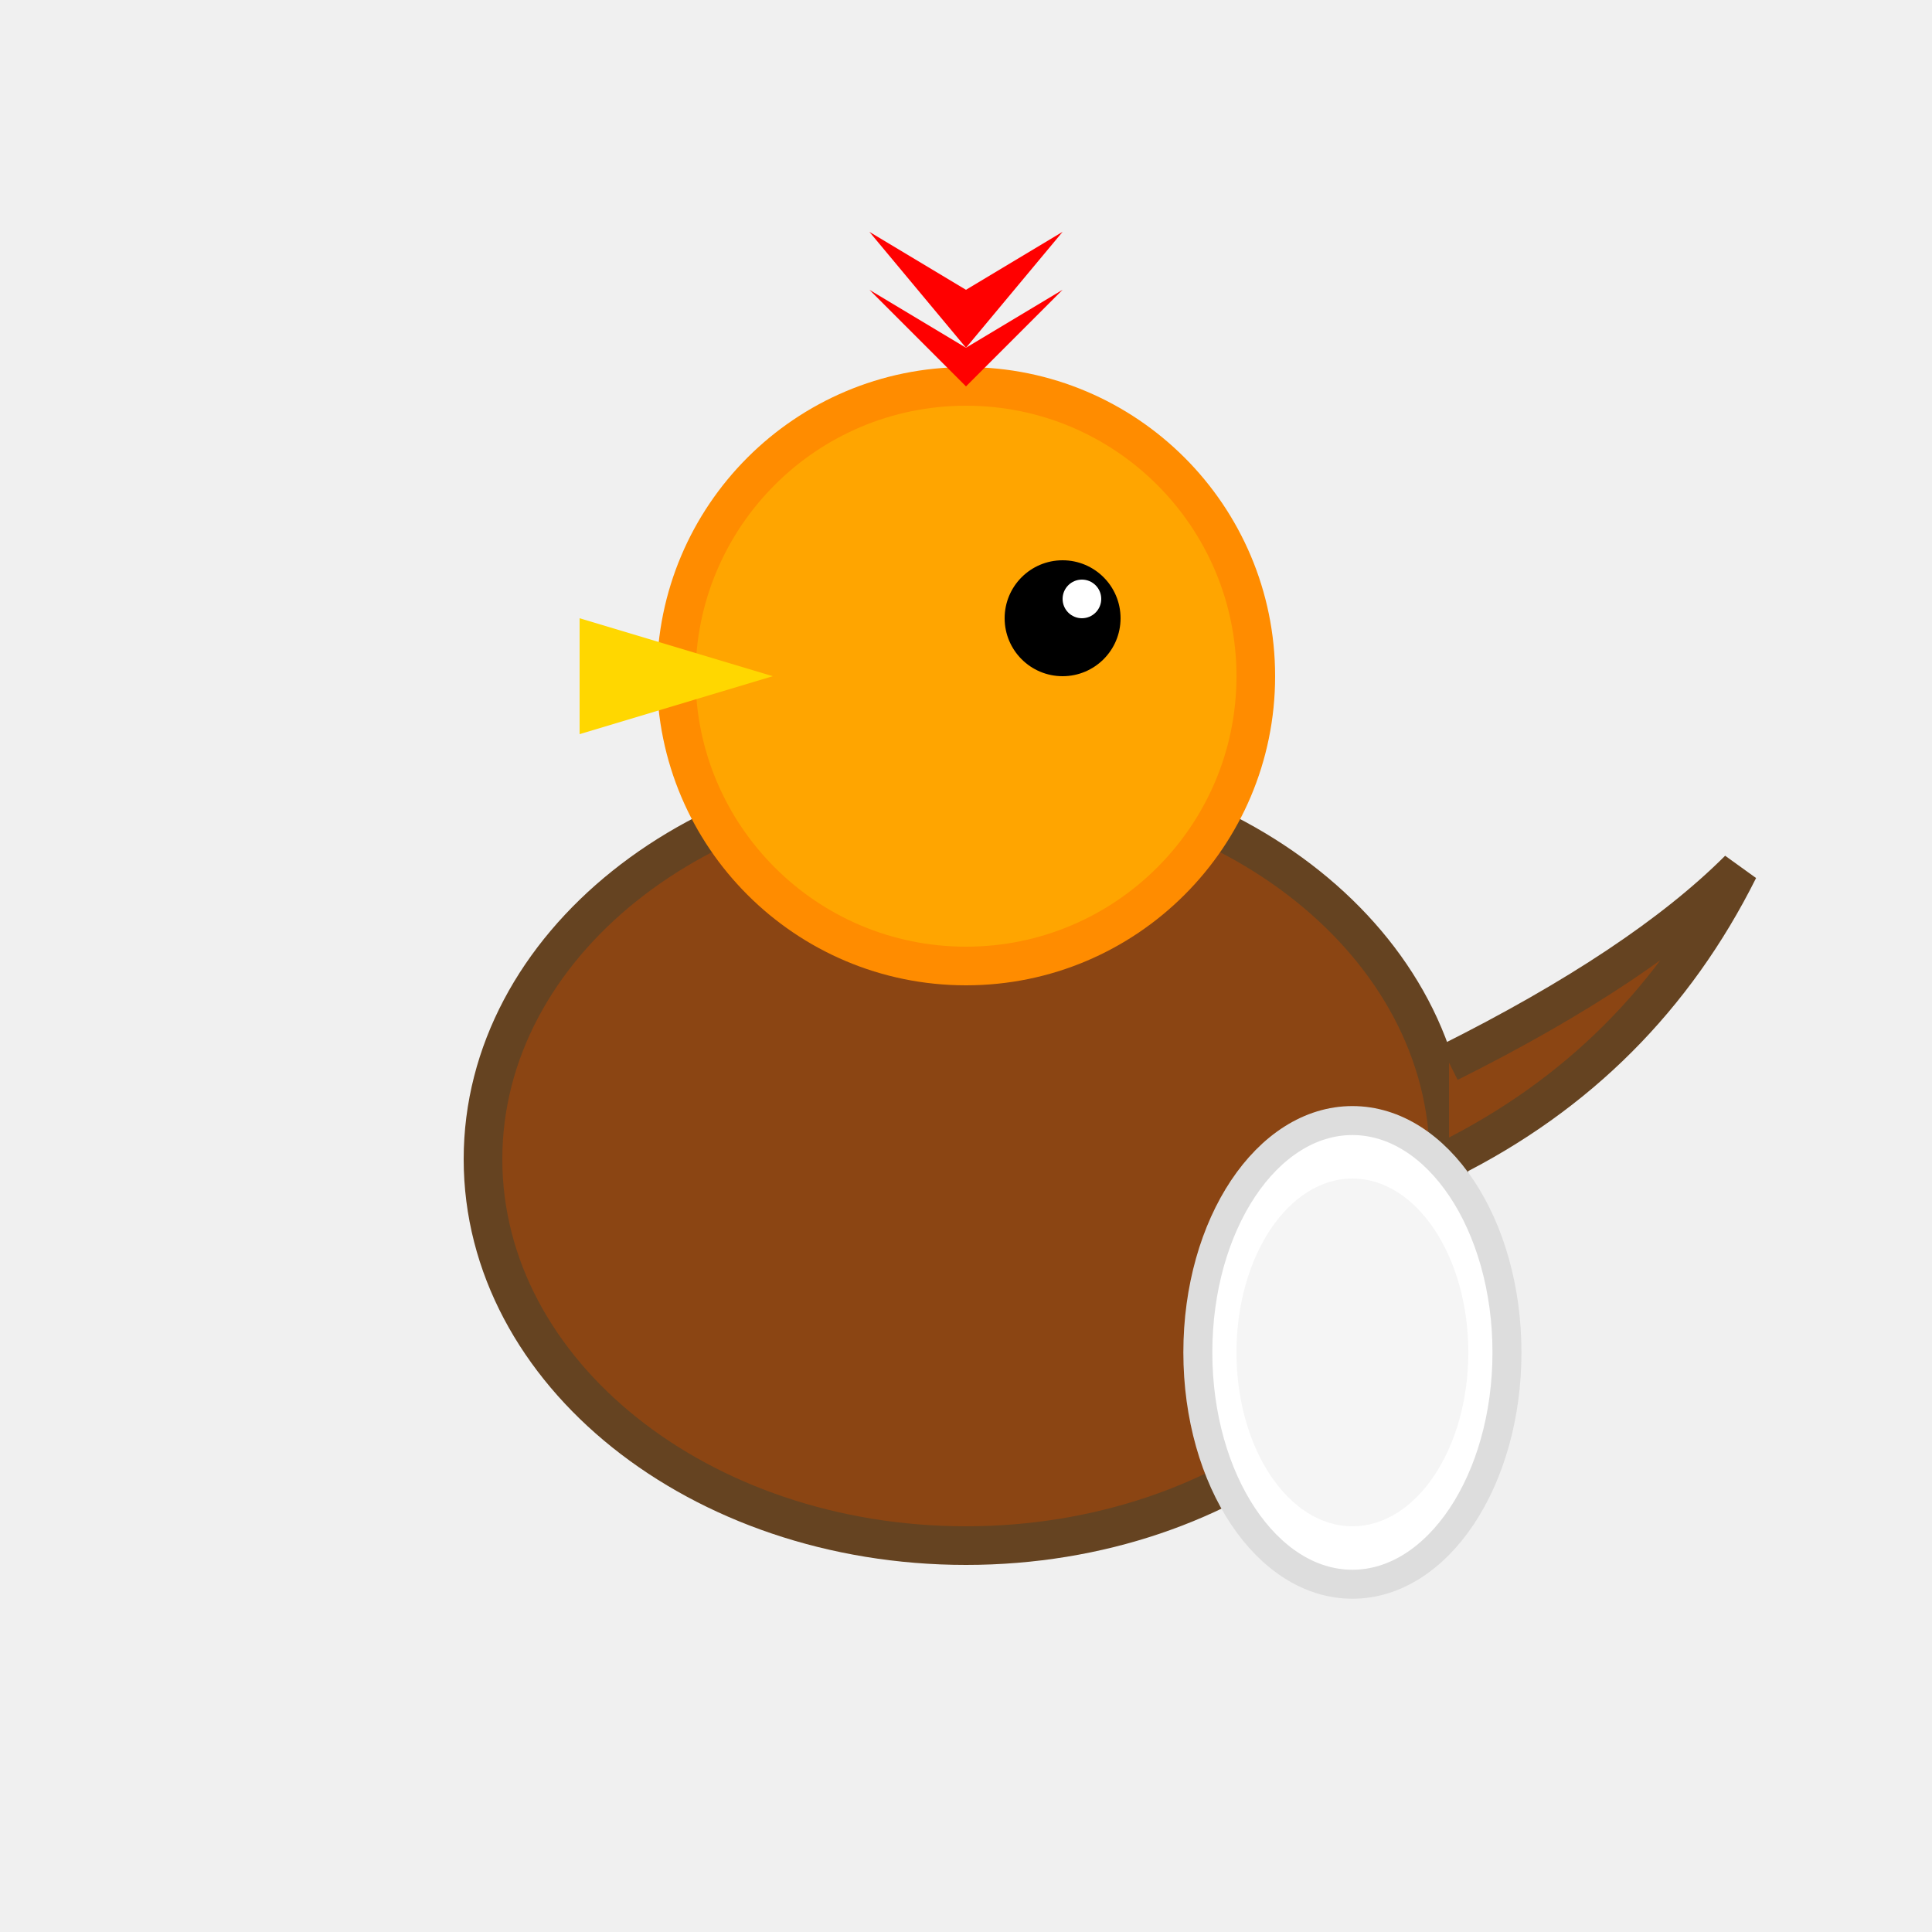
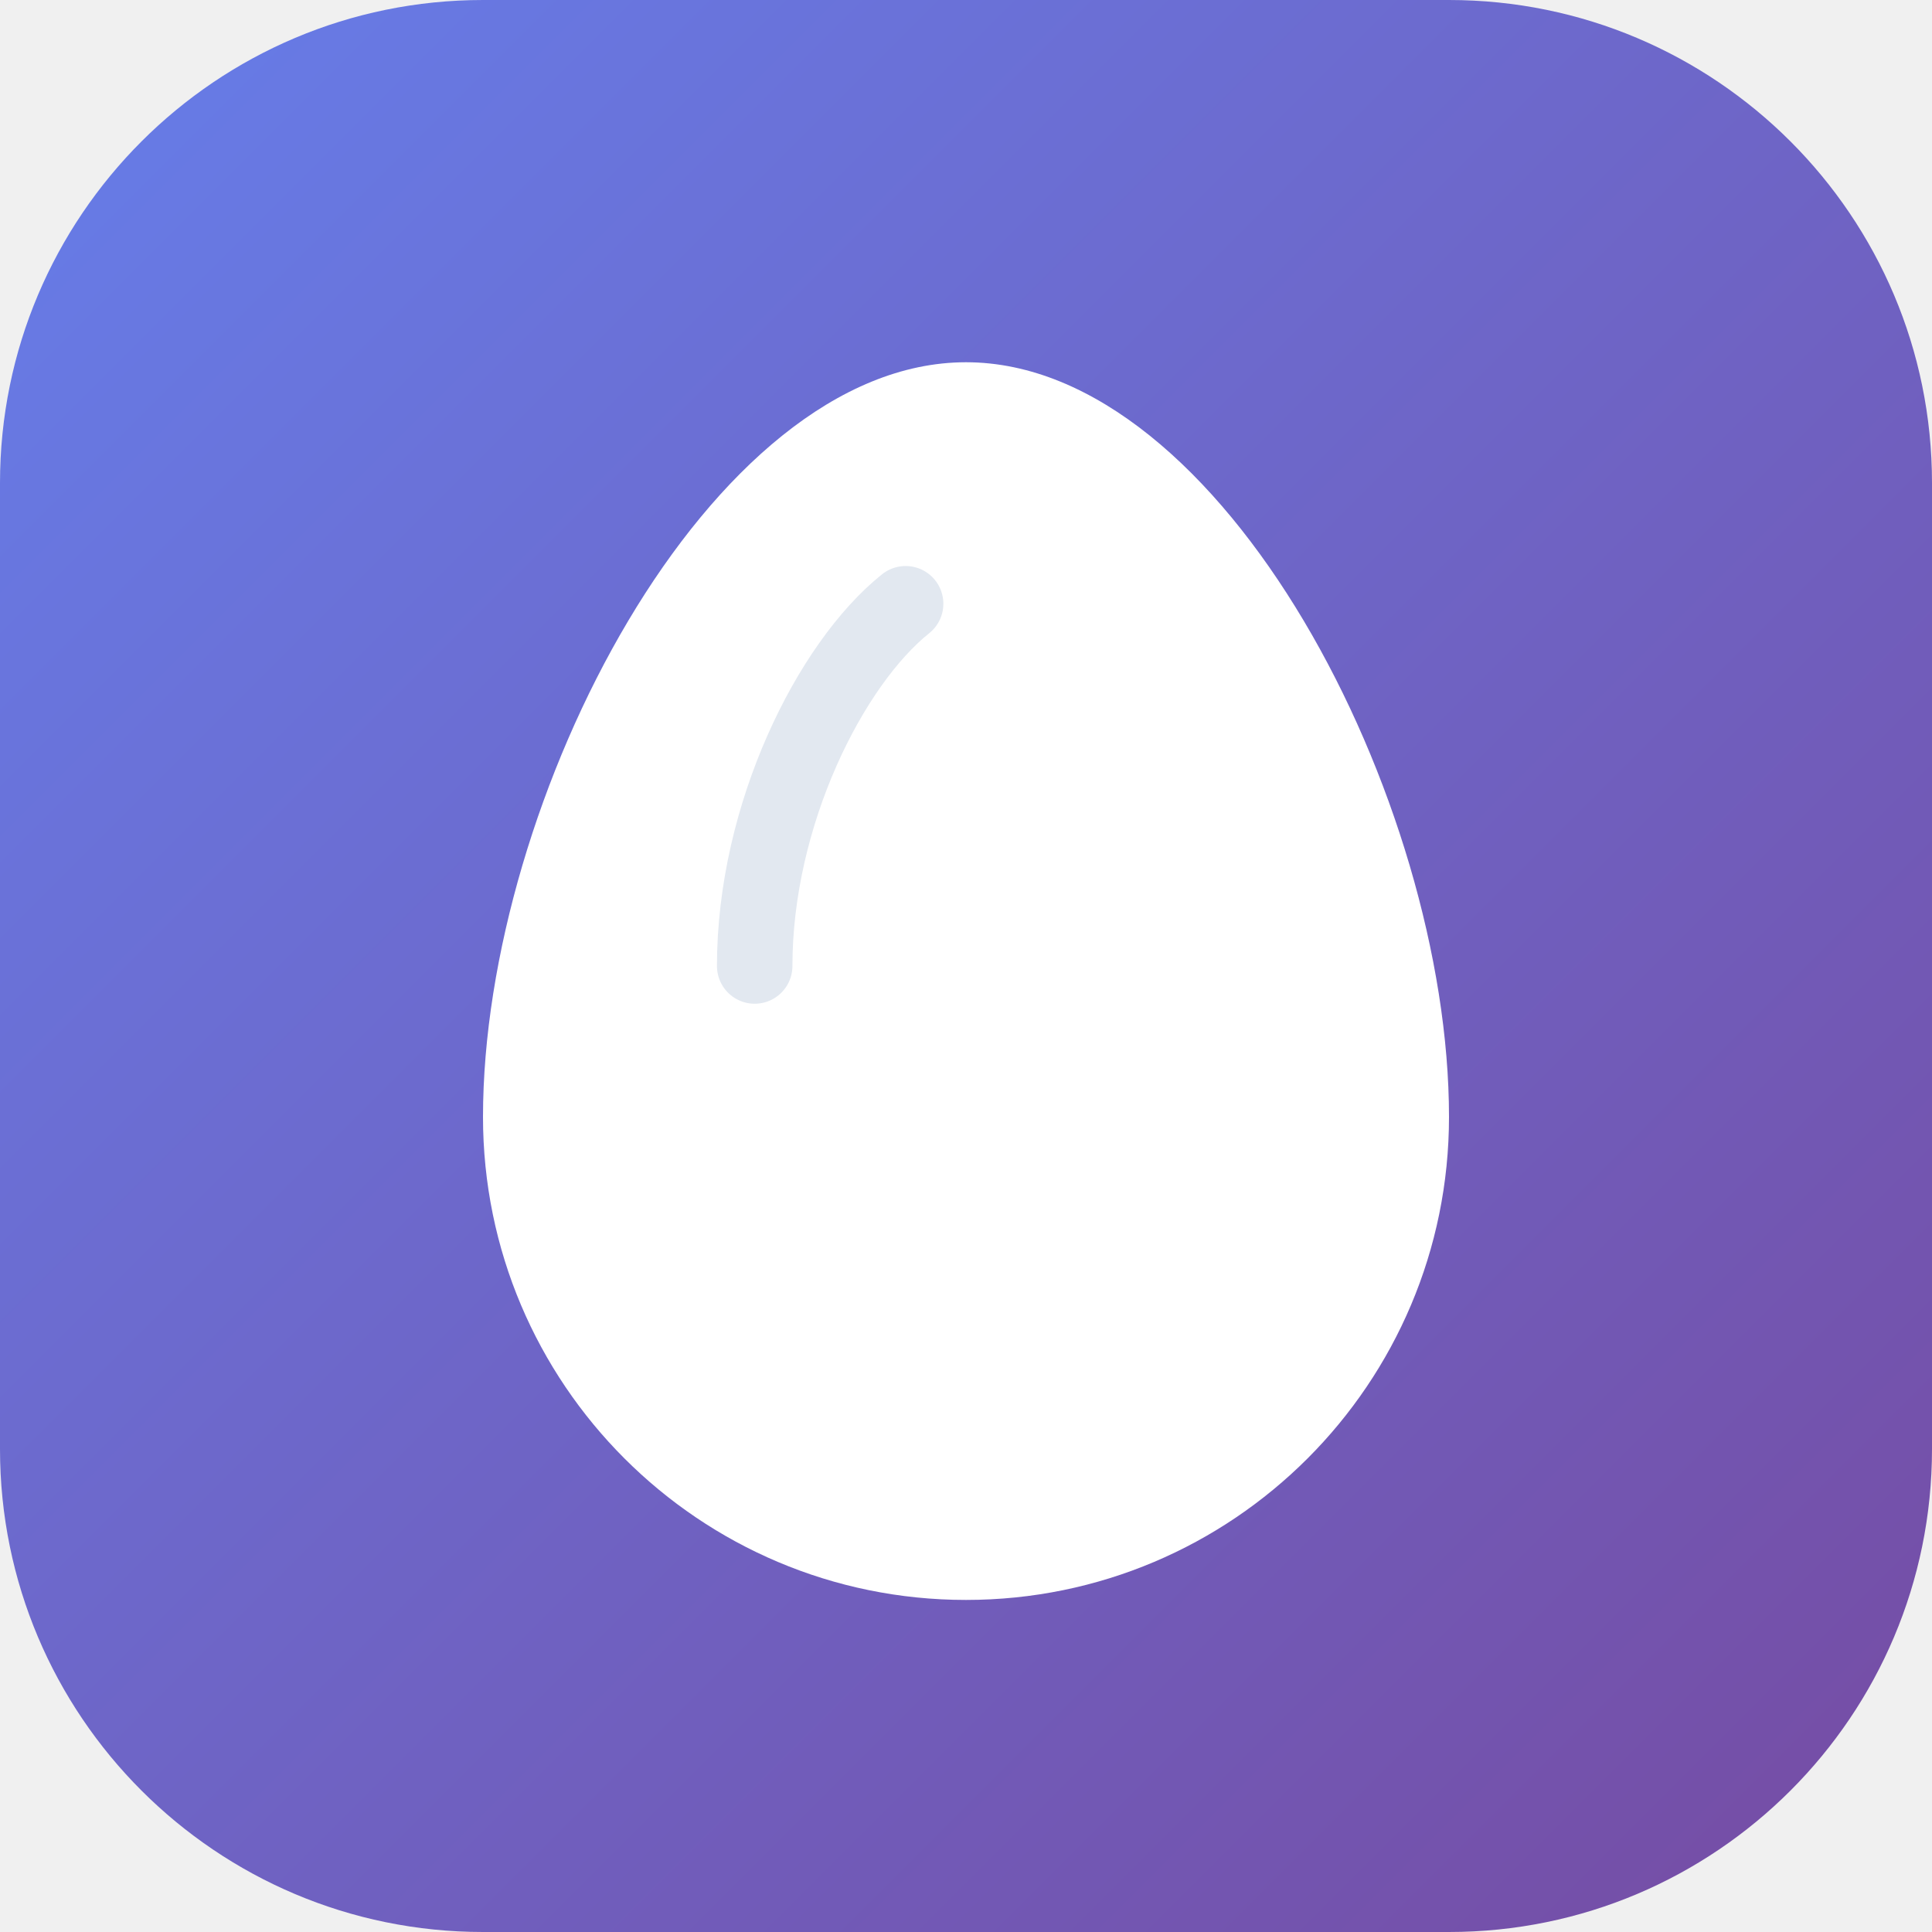
- <svg xmlns="http://www.w3.org/2000/svg" viewBox="0 0 100 100">
-   <ellipse cx="50" cy="60" rx="25" ry="20" fill="#8B4513" stroke="#654321" stroke-width="2" />
-   <circle cx="50" cy="35" r="15" fill="#FFA500" stroke="#FF8C00" stroke-width="2" />
-   <polygon points="40,35 30,32 30,38" fill="#FFD700" />
-   <circle cx="55" cy="32" r="3" fill="#000" />
-   <circle cx="56" cy="31" r="1" fill="#FFF" />
-   <path d="M 50 20 L 45 15 L 50 18 L 55 15 Z" fill="#FF0000" />
-   <path d="M 50 18 L 45 12 L 50 15 L 55 12 Z" fill="#FF0000" />
-   <path d="M 75 55 Q 85 50 90 45 Q 85 55 75 60" fill="#8B4513" stroke="#654321" stroke-width="2" />
-   <ellipse cx="70" cy="70" rx="8" ry="12" fill="#FFF" stroke="#DDD" stroke-width="1.5" />
-   <ellipse cx="70" cy="70" rx="6" ry="9" fill="#F5F5F5" />
+ <svg xmlns="http://www.w3.org/2000/svg" viewBox="0 0 64 64">
+   <defs>
+     <linearGradient id="bg" x1="0%" y1="0%" x2="100%" y2="100%">
+       <stop offset="0%" stop-color="#667eea" />
+       <stop offset="100%" stop-color="#764ba2" />
+     </linearGradient>
+   </defs>
+   <rect width="64" height="64" rx="16" fill="url(#bg)" />
+   <path d="M32 12c-8.5 0-16 14.5-16 25a16 16 0 0 0 32 0c0-10.5-7.5-25-16-25z" fill="#ffffff" />
+   <path d="M25 32c0-5 2.5-10 5-12" fill="none" stroke="#e2e8f0" stroke-width="2.5" stroke-linecap="round" />
</svg>
